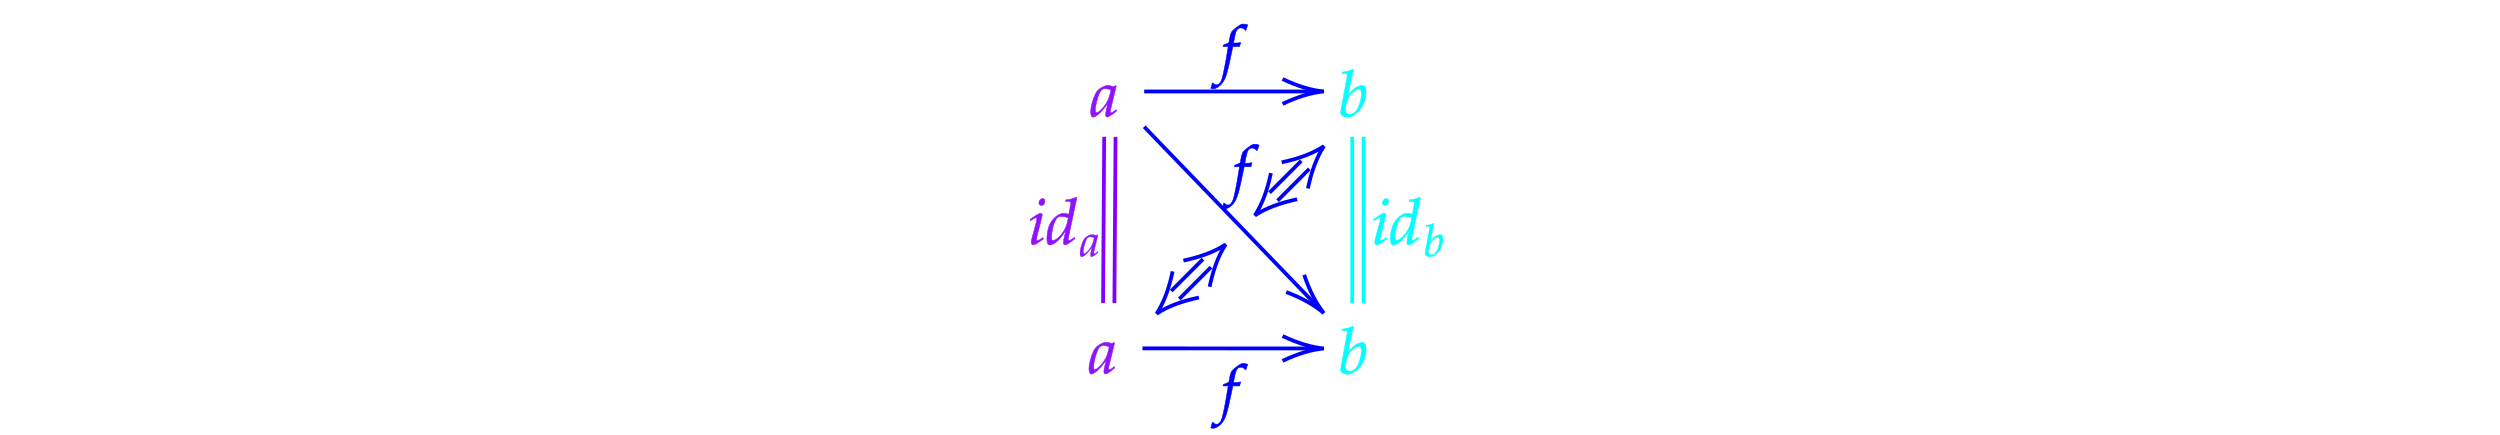
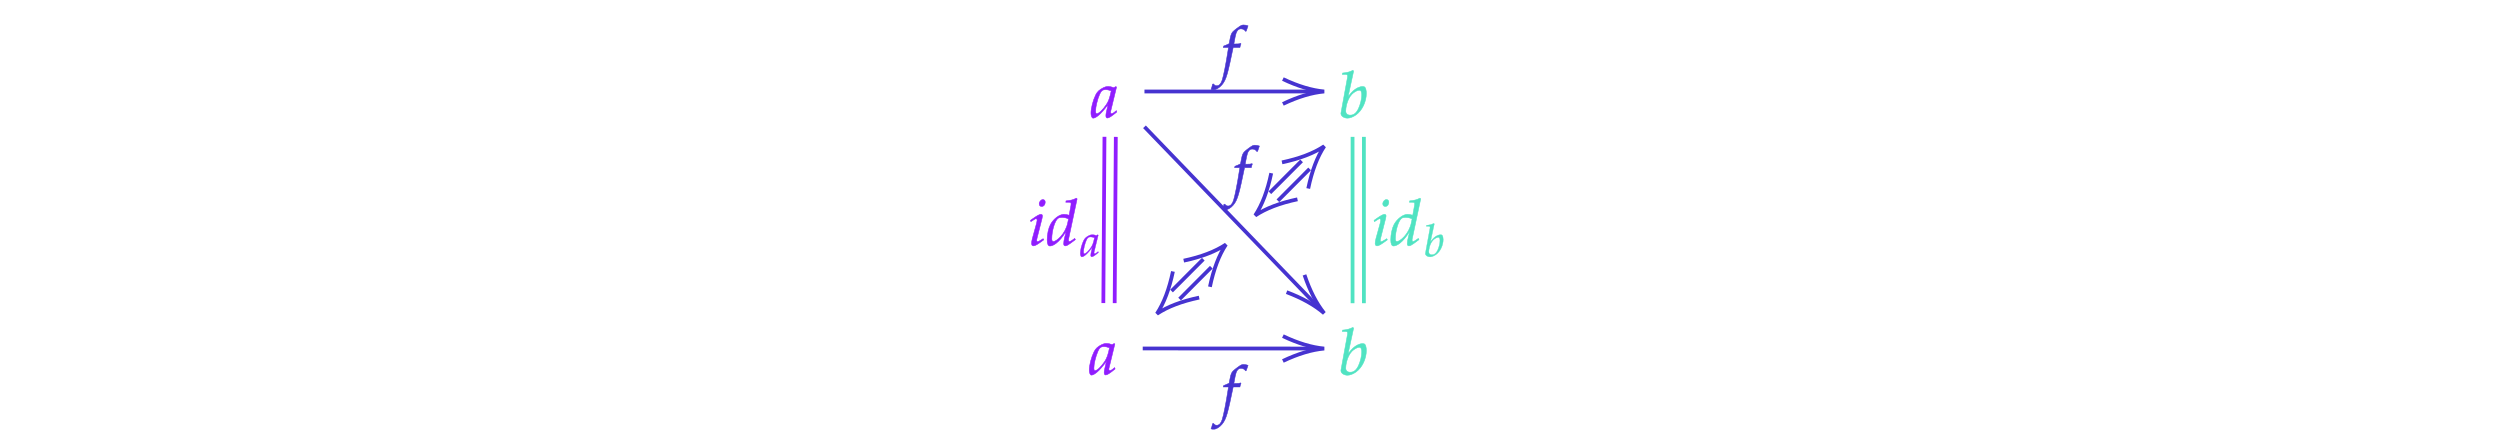
- <svg xmlns="http://www.w3.org/2000/svg" x="0" y="0" width="661.433" height="115" style="         width:661.433px;         height:115px;         background: transparent;         fill: none; ">
+ <svg xmlns="http://www.w3.org/2000/svg" x="0" y="0" width="661.267" height="114.833" style="         width:661.267px;         height:114.833px;         background: transparent;         fill: none; ">
  <svg class="role-diagram-draw-area">
    <g class="shapes-region" style="stroke: black; fill: none;">
      <g class="arrow-line">
-         <path class="connection real" stroke-dasharray="" d="  M335.88,50.98 L344.28,42.56 M338.01,53.1 L346.4,44.68" style="stroke: rgb(0, 0, 255); stroke-opacity: 1; stroke-width: 1px; fill: none; fill-opacity: 1;" />
-         <g stroke="rgb(0,0,255)" stroke-opacity="1" transform="matrix(-0.7061188,0.7080934,-0.7080934,-0.7061188,350.2833,38.66669)" style="stroke: rgb(0, 0, 255); stroke-width: 1px;">
+         <path class="connection real" stroke-dasharray="" d="  M335.88,50.98 L344.28,42.56 M338.01,53.1 L346.4,44.68" style="stroke: rgb(70, 51, 208); stroke-opacity: 1; stroke-width: 1px; fill: none; fill-opacity: 1;" />
+         <g stroke="rgb(70,51,208)" stroke-opacity="1" transform="matrix(-0.7061188,0.7080934,-0.7080934,-0.7061188,350.2833,38.66669)" style="stroke: rgb(70, 51, 208); stroke-width: 1px;">
          <path d=" M10.93,-4.9 Q4.96,-1 0,0 Q4.96,1 10.93,4.9" />
        </g>
-         <g stroke="rgb(0,0,255)" stroke-opacity="1" transform="matrix(0.7061188,-0.7080934,0.7080934,0.7061188,332,57)" style="stroke: rgb(0, 0, 255); stroke-width: 1px;">
+         <g stroke="rgb(70,51,208)" stroke-opacity="1" transform="matrix(0.7061188,-0.7080934,0.7080934,0.7061188,332,57)" style="stroke: rgb(70, 51, 208); stroke-width: 1px;">
          <path d=" M10.93,-4.9 Q4.96,-1 0,0 Q4.96,1 10.93,4.9" />
        </g>
      </g>
      <g class="arrow-line">
-         <path class="connection real" stroke-dasharray="" d="  M309.88,76.98 L318.28,68.56 M312.01,79.1 L320.4,70.68" style="stroke: rgb(0, 0, 255); stroke-opacity: 1; stroke-width: 1px; fill: none; fill-opacity: 1;" />
-         <g stroke="rgb(0,0,255)" stroke-opacity="1" transform="matrix(-0.7061188,0.7080934,-0.7080934,-0.7061188,324.2833,64.66669)" style="stroke: rgb(0, 0, 255); stroke-width: 1px;">
+         <path class="connection real" stroke-dasharray="" d="  M309.88,76.98 L318.28,68.56 M312.01,79.1 L320.4,70.68" style="stroke: rgb(70, 51, 208); stroke-opacity: 1; stroke-width: 1px; fill: none; fill-opacity: 1;" />
+         <g stroke="rgb(70,51,208)" stroke-opacity="1" transform="matrix(-0.7061188,0.7080934,-0.7080934,-0.7061188,324.2833,64.66669)" style="stroke: rgb(70, 51, 208); stroke-width: 1px;">
          <path d=" M10.93,-4.9 Q4.96,-1 0,0 Q4.96,1 10.93,4.9" />
        </g>
-         <g stroke="rgb(0,0,255)" stroke-opacity="1" transform="matrix(0.7061188,-0.7080934,0.7080934,0.7061188,306,83)" style="stroke: rgb(0, 0, 255); stroke-width: 1px;">
+         <g stroke="rgb(70,51,208)" stroke-opacity="1" transform="matrix(0.7061188,-0.7080934,0.7080934,0.7061188,306,83)" style="stroke: rgb(70, 51, 208); stroke-width: 1px;">
          <path d=" M10.93,-4.9 Q4.96,-1 0,0 Q4.96,1 10.93,4.9" />
        </g>
      </g>
      <g />
    </g>
    <g>
      <g class="connection-group">
        <g class="arrow-line">
-           <path class="connection real" stroke-dasharray="" d="  M302.72,24.2 L348.26,24.2" style="stroke: rgb(0, 0, 255); stroke-opacity: 1; stroke-width: 1px; fill: none; fill-opacity: 1;" />
-           <g stroke="rgb(0,0,255)" stroke-opacity="1" transform="matrix(-1,1.2246467991473532e-16,-1.2246467991473532e-16,-1,350.263,24.2)" style="stroke: rgb(0, 0, 255); stroke-width: 1px;">
+           <path class="connection real" stroke-dasharray="" d="  M302.72,24.2 L348.26,24.2" style="stroke: rgb(70, 51, 208); stroke-opacity: 1; stroke-width: 1px; fill: none; fill-opacity: 1;" />
+           <g stroke="rgb(70,51,208)" stroke-opacity="1" transform="matrix(-1,1.2246467991473532e-16,-1.2246467991473532e-16,-1,350.263,24.2)" style="stroke: rgb(70, 51, 208); stroke-width: 1px;">
            <path d=" M10.93,-3.29 Q4.96,-0.45 0,0 Q4.96,0.45 10.93,3.29" />
          </g>
        </g>
      </g>
      <g class="connection-group">
        <g class="arrow-line">
-           <path class="connection real" stroke-dasharray="" d="  M360.76,36.2 L360.76,80.2 M357.76,36.2 L357.76,80.2" style="stroke: rgb(0, 255, 255); stroke-opacity: 1; stroke-width: 1px; fill: none; fill-opacity: 1;" />
+           <path class="connection real" stroke-dasharray="" d="  M360.76,36.2 L360.76,80.2 M357.76,36.2 L357.76,80.2" style="stroke: rgb(80, 227, 194); stroke-opacity: 1; stroke-width: 1px; fill: none; fill-opacity: 1;" />
        </g>
      </g>
      <g class="connection-group">
        <g class="arrow-line">
-           <path class="connection real" stroke-dasharray="" d="  M295.14,36.21 L294.84,80.18 M292.14,36.19 L291.84,80.16" style="stroke: rgb(128, 0, 255); stroke-opacity: 1; stroke-width: 1px; fill: none; fill-opacity: 1;" />
+           <path class="connection real" stroke-dasharray="" d="  M295.14,36.21 L294.84,80.18 M292.14,36.19 L291.84,80.16" style="stroke: rgb(144, 29, 254); stroke-opacity: 1; stroke-width: 1px; fill: none; fill-opacity: 1;" />
        </g>
      </g>
      <g class="connection-group">
        <g class="arrow-line">
-           <path class="connection real" stroke-dasharray="" d="  M302.26,92.17 L348.26,92.19" style="stroke: rgb(0, 0, 255); stroke-opacity: 1; stroke-width: 1px; fill: none; fill-opacity: 1;" />
-           <g stroke="rgb(0,0,255)" stroke-opacity="1" transform="matrix(-0.9999999,-0.0005235988,0.0005235988,-0.9999999,350.263,92.19546)" style="stroke: rgb(0, 0, 255); stroke-width: 1px;">
+           <path class="connection real" stroke-dasharray="" d="  M302.26,92.17 L348.26,92.19" style="stroke: rgb(70, 51, 208); stroke-opacity: 1; stroke-width: 1px; fill: none; fill-opacity: 1;" />
+           <g stroke="rgb(70,51,208)" stroke-opacity="1" transform="matrix(-0.9999999,-0.0005235988,0.0005235988,-0.9999999,350.263,92.19546)" style="stroke: rgb(70, 51, 208); stroke-width: 1px;">
            <path d=" M10.93,-3.29 Q4.96,-0.45 0,0 Q4.96,0.45 10.93,3.29" />
          </g>
        </g>
      </g>
      <g class="connection-group">
        <g class="arrow-line">
-           <path class="connection real" stroke-dasharray="" d="  M302.72,33.54 L348.88,81.42" style="stroke: rgb(0, 0, 255); stroke-opacity: 1; stroke-width: 1px; fill: none; fill-opacity: 1;" />
-           <g stroke="rgb(0,0,255)" stroke-opacity="1" transform="matrix(-0.6940304,-0.7199457,0.7199457,-0.6940304,350.263,82.86307)" style="stroke: rgb(0, 0, 255); stroke-width: 1px;">
+           <path class="connection real" stroke-dasharray="" d="  M302.72,33.54 L348.88,81.42" style="stroke: rgb(70, 51, 208); stroke-opacity: 1; stroke-width: 1px; fill: none; fill-opacity: 1;" />
+           <g stroke="rgb(70,51,208)" stroke-opacity="1" transform="matrix(-0.6940304,-0.7199457,0.7199457,-0.6940304,350.263,82.86307)" style="stroke: rgb(70, 51, 208); stroke-width: 1px;">
            <path d=" M10.93,-3.29 Q4.96,-0.45 0,0 Q4.96,0.45 10.93,3.29" />
          </g>
        </g>
      </g>
    </g>
    <g />
    <g />
  </svg>
  <svg width="660" height="113.567" style="width:660px;height:113.567px;font-family:Asana-Math, Asana;background:transparent;">
    <g>
      <g>
        <g>
-           <g transform="matrix(1,0,0,1,288.5,30.81668)">
-             <path transform="matrix(0.017,0,0,-0.017,0,0)" d="M271 204L242 77C238 60 236 42 236 26C236 4 245 -9 260 -9C283 -9 324 17 406 85L399 106C375 86 346 59 324 59C315 59 309 68 309 82C309 87 309 90 310 93L402 472L392 481L359 463C318 478 301 482 274 482C246 482 226 477 199 464C137 433 104 403 79 354C35 265 4 145 4 67C4 23 19 -11 38 -11C75 -11 155 41 271 204ZM319 414C297 305 278 253 244 201C187 117 126 59 94 59C82 59 76 72 76 99C76 163 104 280 139 360C163 415 186 433 234 433C257 433 275 429 319 414Z" stroke="rgb(144,19,254)" stroke-opacity="1" stroke-width="8" fill="rgb(144,19,254)" fill-opacity="1" />
+           <g transform="matrix(1,0,0,1,288.5,31.06668)">
+             <path transform="matrix(0.017,0,0,-0.017,0,0)" d="M271 204L242 77C238 60 236 42 236 26C236 4 245 -9 260 -9C283 -9 324 17 406 85L399 106C375 86 346 59 324 59C315 59 309 68 309 82C309 87 309 90 310 93L402 472L392 481L359 463C318 478 301 482 274 482C246 482 226 477 199 464C137 433 104 403 79 354C35 265 4 145 4 67C4 23 19 -11 38 -11C75 -11 155 41 271 204ZM319 414C297 305 278 253 244 201C187 117 126 59 94 59C82 59 76 72 76 99C76 163 104 280 139 360C163 415 186 433 234 433C257 433 275 429 319 414Z" stroke="rgb(144,29,254)" stroke-opacity="1" stroke-width="8" fill="rgb(144,29,254)" fill-opacity="1" />
          </g>
        </g>
      </g>
    </g>
    <g>
      <g>
        <g>
-           <g transform="matrix(1,0,0,1,354.05,30.81668)">
-             <path transform="matrix(0.017,0,0,-0.017,0,0)" d="M235 722L223 733C171 707 135 698 63 691L59 670L107 670C131 670 141 663 141 646C141 639 140 628 139 622L38 71C37 68 37 64 37 61C37 22 85 -11 140 -11C177 -11 228 8 271 39C367 107 433 244 433 376C433 414 424 453 412 468C405 477 392 482 377 482C353 482 323 474 295 460C244 433 211 403 149 324ZM322 424C348 424 361 401 361 352C361 288 340 202 310 137C277 68 237 36 183 36C137 36 112 59 112 101C112 135 127 276 208 361C241 395 293 424 322 424Z" stroke="rgb(0,255,255)" stroke-opacity="1" stroke-width="8" fill="rgb(0,255,255)" fill-opacity="1" />
+           <g transform="matrix(1,0,0,1,354.05,31.06668)">
+             <path transform="matrix(0.017,0,0,-0.017,0,0)" d="M235 722L223 733C171 707 135 698 63 691L59 670L107 670C131 670 141 663 141 646C141 639 140 628 139 622L38 71C37 68 37 64 37 61C37 22 85 -11 140 -11C177 -11 228 8 271 39C367 107 433 244 433 376C433 414 424 453 412 468C405 477 392 482 377 482C353 482 323 474 295 460C244 433 211 403 149 324ZM322 424C348 424 361 401 361 352C361 288 340 202 310 137C277 68 237 36 183 36C137 36 112 59 112 101C112 135 127 276 208 361C241 395 293 424 322 424Z" stroke="rgb(80,227,194)" stroke-opacity="1" stroke-width="8" fill="rgb(80,227,194)" fill-opacity="1" />
          </g>
        </g>
      </g>
    </g>
    <g>
      <g>
        <g>
-           <g transform="matrix(1,0,0,1,320.7667,18.81668)">
-             <path transform="matrix(0.017,0,0,-0.017,0,0)" d="M345 437L329 437L350 549C366 635 394 673 440 673C470 673 497 658 512 634L522 638C527 654 537 685 545 705L550 720C534 727 503 733 480 733C469 733 453 730 445 726C421 715 339 654 316 630C294 608 282 578 271 521L256 442C215 422 195 414 170 405L165 383L246 383L237 327C207 132 170 -54 148 -123C130 -182 100 -213 64 -213C41 -213 30 -206 12 -184L-2 -188C-6 -211 -20 -259 -25 -268C-16 -273 -1 -276 10 -276C51 -276 105 -245 144 -198C215 -114 235 -18 319 383L423 383C427 402 434 425 440 439L436 446C407 439 408 437 345 437Z" stroke="rgb(0,0,255)" stroke-opacity="1" stroke-width="8" fill="rgb(0,0,255)" fill-opacity="1" />
+           <g transform="matrix(1,0,0,1,320.7667,19.06668)">
+             <path transform="matrix(0.017,0,0,-0.017,0,0)" d="M345 437L329 437L350 549C366 635 394 673 440 673C470 673 497 658 512 634L522 638C527 654 537 685 545 705L550 720C534 727 503 733 480 733C469 733 453 730 445 726C421 715 339 654 316 630C294 608 282 578 271 521L256 442C215 422 195 414 170 405L165 383L246 383L237 327C207 132 170 -54 148 -123C130 -182 100 -213 64 -213C41 -213 30 -206 12 -184L-2 -188C-6 -211 -20 -259 -25 -268C-16 -273 -1 -276 10 -276C51 -276 105 -245 144 -198C215 -114 235 -18 319 383L423 383C427 402 434 425 440 439L436 446C407 439 408 437 345 437Z" stroke="rgb(70,51,208)" stroke-opacity="1" stroke-width="8" fill="rgb(70,51,208)" fill-opacity="1" />
          </g>
        </g>
      </g>
    </g>
    <g>
      <g>
        <g>
-           <g transform="matrix(1,0,0,1,354.05,98.81668)">
-             <path transform="matrix(0.017,0,0,-0.017,0,0)" d="M235 722L223 733C171 707 135 698 63 691L59 670L107 670C131 670 141 663 141 646C141 639 140 628 139 622L38 71C37 68 37 64 37 61C37 22 85 -11 140 -11C177 -11 228 8 271 39C367 107 433 244 433 376C433 414 424 453 412 468C405 477 392 482 377 482C353 482 323 474 295 460C244 433 211 403 149 324ZM322 424C348 424 361 401 361 352C361 288 340 202 310 137C277 68 237 36 183 36C137 36 112 59 112 101C112 135 127 276 208 361C241 395 293 424 322 424Z" stroke="rgb(0,255,255)" stroke-opacity="1" stroke-width="8" fill="rgb(0,255,255)" fill-opacity="1" />
+           <g transform="matrix(1,0,0,1,354.05,99.06667)">
+             <path transform="matrix(0.017,0,0,-0.017,0,0)" d="M235 722L223 733C171 707 135 698 63 691L59 670L107 670C131 670 141 663 141 646C141 639 140 628 139 622L38 71C37 68 37 64 37 61C37 22 85 -11 140 -11C177 -11 228 8 271 39C367 107 433 244 433 376C433 414 424 453 412 468C405 477 392 482 377 482C353 482 323 474 295 460C244 433 211 403 149 324ZM322 424C348 424 361 401 361 352C361 288 340 202 310 137C277 68 237 36 183 36C137 36 112 59 112 101C112 135 127 276 208 361C241 395 293 424 322 424Z" stroke="rgb(80,227,194)" stroke-opacity="1" stroke-width="8" fill="rgb(80,227,194)" fill-opacity="1" />
          </g>
        </g>
      </g>
    </g>
    <g>
      <g>
        <g>
-           <g transform="matrix(1,0,0,1,288.05,98.78336)">
-             <path transform="matrix(0.017,0,0,-0.017,0,0)" d="M271 204L242 77C238 60 236 42 236 26C236 4 245 -9 260 -9C283 -9 324 17 406 85L399 106C375 86 346 59 324 59C315 59 309 68 309 82C309 87 309 90 310 93L402 472L392 481L359 463C318 478 301 482 274 482C246 482 226 477 199 464C137 433 104 403 79 354C35 265 4 145 4 67C4 23 19 -11 38 -11C75 -11 155 41 271 204ZM319 414C297 305 278 253 244 201C187 117 126 59 94 59C82 59 76 72 76 99C76 163 104 280 139 360C163 415 186 433 234 433C257 433 275 429 319 414Z" stroke="rgb(144,19,254)" stroke-opacity="1" stroke-width="8" fill="rgb(144,19,254)" fill-opacity="1" />
+           <g transform="matrix(1,0,0,1,288.05,99.03334)">
+             <path transform="matrix(0.017,0,0,-0.017,0,0)" d="M271 204L242 77C238 60 236 42 236 26C236 4 245 -9 260 -9C283 -9 324 17 406 85L399 106C375 86 346 59 324 59C315 59 309 68 309 82C309 87 309 90 310 93L402 472L392 481L359 463C318 478 301 482 274 482C246 482 226 477 199 464C137 433 104 403 79 354C35 265 4 145 4 67C4 23 19 -11 38 -11C75 -11 155 41 271 204ZM319 414C297 305 278 253 244 201C187 117 126 59 94 59C82 59 76 72 76 99C76 163 104 280 139 360C163 415 186 433 234 433C257 433 275 429 319 414Z" stroke="rgb(144,29,254)" stroke-opacity="1" stroke-width="8" fill="rgb(144,29,254)" fill-opacity="1" />
          </g>
        </g>
      </g>
    </g>
    <g>
      <g>
        <g>
-           <g transform="matrix(1,0,0,1,271.9833,64.63333)">
-             <path transform="matrix(0.017,0,0,-0.017,0,0)" d="M34 388L41 368L73 389C110 412 113 414 120 414C130 414 138 404 138 391C138 384 134 361 130 347L64 107C56 76 51 49 51 30C51 6 62 -9 81 -9C107 -9 143 12 241 85L231 103L205 86C176 67 153 56 144 56C137 56 131 66 131 76C131 86 133 95 138 116L215 420C219 437 221 448 221 456C221 473 212 482 196 482C174 482 137 461 62 408ZM228 712C199 712 170 679 170 645C170 620 185 604 209 604C240 604 264 633 264 671C264 695 249 712 228 712ZM760 722L748 733C696 707 660 698 588 691L584 670L632 670C656 670 666 663 666 646C666 638 665 629 664 622L636 468C606 477 579 482 554 482C485 482 391 410 345 323C314 265 294 170 294 86C294 21 309 -11 338 -11C365 -11 402 6 436 33C490 77 523 116 590 217L567 126C556 82 551 50 551 24C551 3 560 -9 577 -9C594 -9 618 3 652 28L733 88L723 107L679 76C665 66 649 59 640 59C632 59 626 68 626 82C626 90 627 99 634 128ZM391 59C375 59 366 73 366 98C366 224 412 380 461 418C474 428 493 433 520 433C564 433 593 427 626 410L614 351C577 171 436 59 391 59Z" stroke="rgb(144,19,254)" stroke-opacity="1" stroke-width="8" fill="rgb(144,19,254)" fill-opacity="1" />
+           <g transform="matrix(1,0,0,1,271.9834,64.88335)">
+             <path transform="matrix(0.017,0,0,-0.017,0,0)" d="M34 388L41 368L73 389C110 412 113 414 120 414C130 414 138 404 138 391C138 384 134 361 130 347L64 107C56 76 51 49 51 30C51 6 62 -9 81 -9C107 -9 143 12 241 85L231 103L205 86C176 67 153 56 144 56C137 56 131 66 131 76C131 86 133 95 138 116L215 420C219 437 221 448 221 456C221 473 212 482 196 482C174 482 137 461 62 408ZM228 712C199 712 170 679 170 645C170 620 185 604 209 604C240 604 264 633 264 671C264 695 249 712 228 712ZM760 722L748 733C696 707 660 698 588 691L584 670L632 670C656 670 666 663 666 646C666 638 665 629 664 622L636 468C606 477 579 482 554 482C485 482 391 410 345 323C314 265 294 170 294 86C294 21 309 -11 338 -11C365 -11 402 6 436 33C490 77 523 116 590 217L567 126C556 82 551 50 551 24C551 3 560 -9 577 -9C594 -9 618 3 652 28L733 88L723 107L679 76C665 66 649 59 640 59C632 59 626 68 626 82C626 90 627 99 634 128ZM391 59C375 59 366 73 366 98C366 224 412 380 461 418C474 428 493 433 520 433C564 433 593 427 626 410L614 351C577 171 436 59 391 59Z" stroke="rgb(144,29,254)" stroke-opacity="1" stroke-width="8" fill="rgb(144,29,254)" fill-opacity="1" />
          </g>
        </g>
        <g>
          <g>
            <g>
              <g>
-                 <g transform="matrix(1,0,0,1,285.7,67.81666)">
-                   <path transform="matrix(0.0119,0,0,-0.0119,0,0)" d="M271 204L242 77C238 60 236 42 236 26C236 4 245 -9 260 -9C283 -9 324 17 406 85L399 106C375 86 346 59 324 59C315 59 309 68 309 82C309 87 309 90 310 93L402 472L392 481L359 463C318 478 301 482 274 482C246 482 226 477 199 464C137 433 104 403 79 354C35 265 4 145 4 67C4 23 19 -11 38 -11C75 -11 155 41 271 204ZM319 414C297 305 278 253 244 201C187 117 126 59 94 59C82 59 76 72 76 99C76 163 104 280 139 360C163 415 186 433 234 433C257 433 275 429 319 414Z" stroke="rgb(144,19,254)" stroke-opacity="1" stroke-width="8" fill="rgb(144,19,254)" fill-opacity="1" />
+                 <g transform="matrix(1,0,0,1,285.7,67.81667)">
+                   <path transform="matrix(0.0119,0,0,-0.0119,0,0)" d="M271 204L242 77C238 60 236 42 236 26C236 4 245 -9 260 -9C283 -9 324 17 406 85L399 106C375 86 346 59 324 59C315 59 309 68 309 82C309 87 309 90 310 93L402 472L392 481L359 463C318 478 301 482 274 482C246 482 226 477 199 464C137 433 104 403 79 354C35 265 4 145 4 67C4 23 19 -11 38 -11C75 -11 155 41 271 204ZM319 414C297 305 278 253 244 201C187 117 126 59 94 59C82 59 76 72 76 99C76 163 104 280 139 360C163 415 186 433 234 433C257 433 275 429 319 414Z" stroke="rgb(144,29,254)" stroke-opacity="1" stroke-width="8" fill="rgb(144,29,254)" fill-opacity="1" />
                </g>
              </g>
            </g>
          </g>
        </g>
      </g>
    </g>
    <g>
      <g>
        <g>
-           <g transform="matrix(1,0,0,1,362.8666,64.63333)">
-             <path transform="matrix(0.017,0,0,-0.017,0,0)" d="M34 388L41 368L73 389C110 412 113 414 120 414C130 414 138 404 138 391C138 384 134 361 130 347L64 107C56 76 51 49 51 30C51 6 62 -9 81 -9C107 -9 143 12 241 85L231 103L205 86C176 67 153 56 144 56C137 56 131 66 131 76C131 86 133 95 138 116L215 420C219 437 221 448 221 456C221 473 212 482 196 482C174 482 137 461 62 408ZM228 712C199 712 170 679 170 645C170 620 185 604 209 604C240 604 264 633 264 671C264 695 249 712 228 712ZM760 722L748 733C696 707 660 698 588 691L584 670L632 670C656 670 666 663 666 646C666 638 665 629 664 622L636 468C606 477 579 482 554 482C485 482 391 410 345 323C314 265 294 170 294 86C294 21 309 -11 338 -11C365 -11 402 6 436 33C490 77 523 116 590 217L567 126C556 82 551 50 551 24C551 3 560 -9 577 -9C594 -9 618 3 652 28L733 88L723 107L679 76C665 66 649 59 640 59C632 59 626 68 626 82C626 90 627 99 634 128ZM391 59C375 59 366 73 366 98C366 224 412 380 461 418C474 428 493 433 520 433C564 433 593 427 626 410L614 351C577 171 436 59 391 59Z" stroke="rgb(0,255,255)" stroke-opacity="1" stroke-width="8" fill="rgb(0,255,255)" fill-opacity="1" />
+           <g transform="matrix(1,0,0,1,362.8667,64.88335)">
+             <path transform="matrix(0.017,0,0,-0.017,0,0)" d="M34 388L41 368L73 389C110 412 113 414 120 414C130 414 138 404 138 391C138 384 134 361 130 347L64 107C56 76 51 49 51 30C51 6 62 -9 81 -9C107 -9 143 12 241 85L231 103L205 86C176 67 153 56 144 56C137 56 131 66 131 76C131 86 133 95 138 116L215 420C219 437 221 448 221 456C221 473 212 482 196 482C174 482 137 461 62 408ZM228 712C199 712 170 679 170 645C170 620 185 604 209 604C240 604 264 633 264 671C264 695 249 712 228 712ZM760 722L748 733C696 707 660 698 588 691L584 670L632 670C656 670 666 663 666 646C666 638 665 629 664 622L636 468C606 477 579 482 554 482C485 482 391 410 345 323C314 265 294 170 294 86C294 21 309 -11 338 -11C365 -11 402 6 436 33C490 77 523 116 590 217L567 126C556 82 551 50 551 24C551 3 560 -9 577 -9C594 -9 618 3 652 28L733 88L723 107L679 76C665 66 649 59 640 59C632 59 626 68 626 82C626 90 627 99 634 128ZM391 59C375 59 366 73 366 98C366 224 412 380 461 418C474 428 493 433 520 433C564 433 593 427 626 410L614 351C577 171 436 59 391 59Z" stroke="rgb(80,227,194)" stroke-opacity="1" stroke-width="8" fill="rgb(80,227,194)" fill-opacity="1" />
          </g>
        </g>
        <g>
          <g>
            <g>
              <g>
-                 <g transform="matrix(1,0,0,1,376.5833,67.81666)">
-                   <path transform="matrix(0.0119,0,0,-0.0119,0,0)" d="M235 722L223 733C171 707 135 698 63 691L59 670L107 670C131 670 141 663 141 646C141 639 140 628 139 622L38 71C37 68 37 64 37 61C37 22 85 -11 140 -11C177 -11 228 8 271 39C367 107 433 244 433 376C433 414 424 453 412 468C405 477 392 482 377 482C353 482 323 474 295 460C244 433 211 403 149 324ZM322 424C348 424 361 401 361 352C361 288 340 202 310 137C277 68 237 36 183 36C137 36 112 59 112 101C112 135 127 276 208 361C241 395 293 424 322 424Z" stroke="rgb(0,255,255)" stroke-opacity="1" stroke-width="8" fill="rgb(0,255,255)" fill-opacity="1" />
+                 <g transform="matrix(1,0,0,1,376.5833,67.81667)">
+                   <path transform="matrix(0.0119,0,0,-0.0119,0,0)" d="M235 722L223 733C171 707 135 698 63 691L59 670L107 670C131 670 141 663 141 646C141 639 140 628 139 622L38 71C37 68 37 64 37 61C37 22 85 -11 140 -11C177 -11 228 8 271 39C367 107 433 244 433 376C433 414 424 453 412 468C405 477 392 482 377 482C353 482 323 474 295 460C244 433 211 403 149 324ZM322 424C348 424 361 401 361 352C361 288 340 202 310 137C277 68 237 36 183 36C137 36 112 59 112 101C112 135 127 276 208 361C241 395 293 424 322 424Z" stroke="rgb(80,227,194)" stroke-opacity="1" stroke-width="8" fill="rgb(80,227,194)" fill-opacity="1" />
                </g>
              </g>
            </g>
          </g>
        </g>
      </g>
    </g>
    <g>
      <g>
        <g>
-           <g transform="matrix(1,0,0,1,320.7667,108.6167)">
-             <path transform="matrix(0.017,0,0,-0.017,0,0)" d="M345 437L329 437L350 549C366 635 394 673 440 673C470 673 497 658 512 634L522 638C527 654 537 685 545 705L550 720C534 727 503 733 480 733C469 733 453 730 445 726C421 715 339 654 316 630C294 608 282 578 271 521L256 442C215 422 195 414 170 405L165 383L246 383L237 327C207 132 170 -54 148 -123C130 -182 100 -213 64 -213C41 -213 30 -206 12 -184L-2 -188C-6 -211 -20 -259 -25 -268C-16 -273 -1 -276 10 -276C51 -276 105 -245 144 -198C215 -114 235 -18 319 383L423 383C427 402 434 425 440 439L436 446C407 439 408 437 345 437Z" stroke="rgb(0,0,255)" stroke-opacity="1" stroke-width="8" fill="rgb(0,0,255)" fill-opacity="1" />
+           <g transform="matrix(1,0,0,1,320.7667,108.8667)">
+             <path transform="matrix(0.017,0,0,-0.017,0,0)" d="M345 437L329 437L350 549C366 635 394 673 440 673C470 673 497 658 512 634L522 638C527 654 537 685 545 705L550 720C534 727 503 733 480 733C469 733 453 730 445 726C421 715 339 654 316 630C294 608 282 578 271 521L256 442C215 422 195 414 170 405L165 383L246 383L237 327C207 132 170 -54 148 -123C130 -182 100 -213 64 -213C41 -213 30 -206 12 -184L-2 -188C-6 -211 -20 -259 -25 -268C-16 -273 -1 -276 10 -276C51 -276 105 -245 144 -198C215 -114 235 -18 319 383L423 383C427 402 434 425 440 439L436 446C407 439 408 437 345 437Z" stroke="rgb(70,51,208)" stroke-opacity="1" stroke-width="8" fill="rgb(70,51,208)" fill-opacity="1" />
          </g>
        </g>
      </g>
    </g>
    <g>
      <g>
        <g>
-           <g transform="matrix(1,0,0,1,323.7667,50.61667)">
-             <path transform="matrix(0.017,0,0,-0.017,0,0)" d="M345 437L329 437L350 549C366 635 394 673 440 673C470 673 497 658 512 634L522 638C527 654 537 685 545 705L550 720C534 727 503 733 480 733C469 733 453 730 445 726C421 715 339 654 316 630C294 608 282 578 271 521L256 442C215 422 195 414 170 405L165 383L246 383L237 327C207 132 170 -54 148 -123C130 -182 100 -213 64 -213C41 -213 30 -206 12 -184L-2 -188C-6 -211 -20 -259 -25 -268C-16 -273 -1 -276 10 -276C51 -276 105 -245 144 -198C215 -114 235 -18 319 383L423 383C427 402 434 425 440 439L436 446C407 439 408 437 345 437Z" stroke="rgb(0,0,255)" stroke-opacity="1" stroke-width="8" fill="rgb(0,0,255)" fill-opacity="1" />
+           <g transform="matrix(1,0,0,1,323.7667,50.86667)">
+             <path transform="matrix(0.017,0,0,-0.017,0,0)" d="M345 437L329 437L350 549C366 635 394 673 440 673C470 673 497 658 512 634L522 638C527 654 537 685 545 705L550 720C534 727 503 733 480 733C469 733 453 730 445 726C421 715 339 654 316 630C294 608 282 578 271 521L256 442C215 422 195 414 170 405L165 383L246 383L237 327C207 132 170 -54 148 -123C130 -182 100 -213 64 -213C41 -213 30 -206 12 -184L-2 -188C-6 -211 -20 -259 -25 -268C-16 -273 -1 -276 10 -276C51 -276 105 -245 144 -198C215 -114 235 -18 319 383L423 383C427 402 434 425 440 439L436 446C407 439 408 437 345 437Z" stroke="rgb(70,51,208)" stroke-opacity="1" stroke-width="8" fill="rgb(70,51,208)" fill-opacity="1" />
          </g>
        </g>
      </g>
    </g>
  </svg>
</svg>
